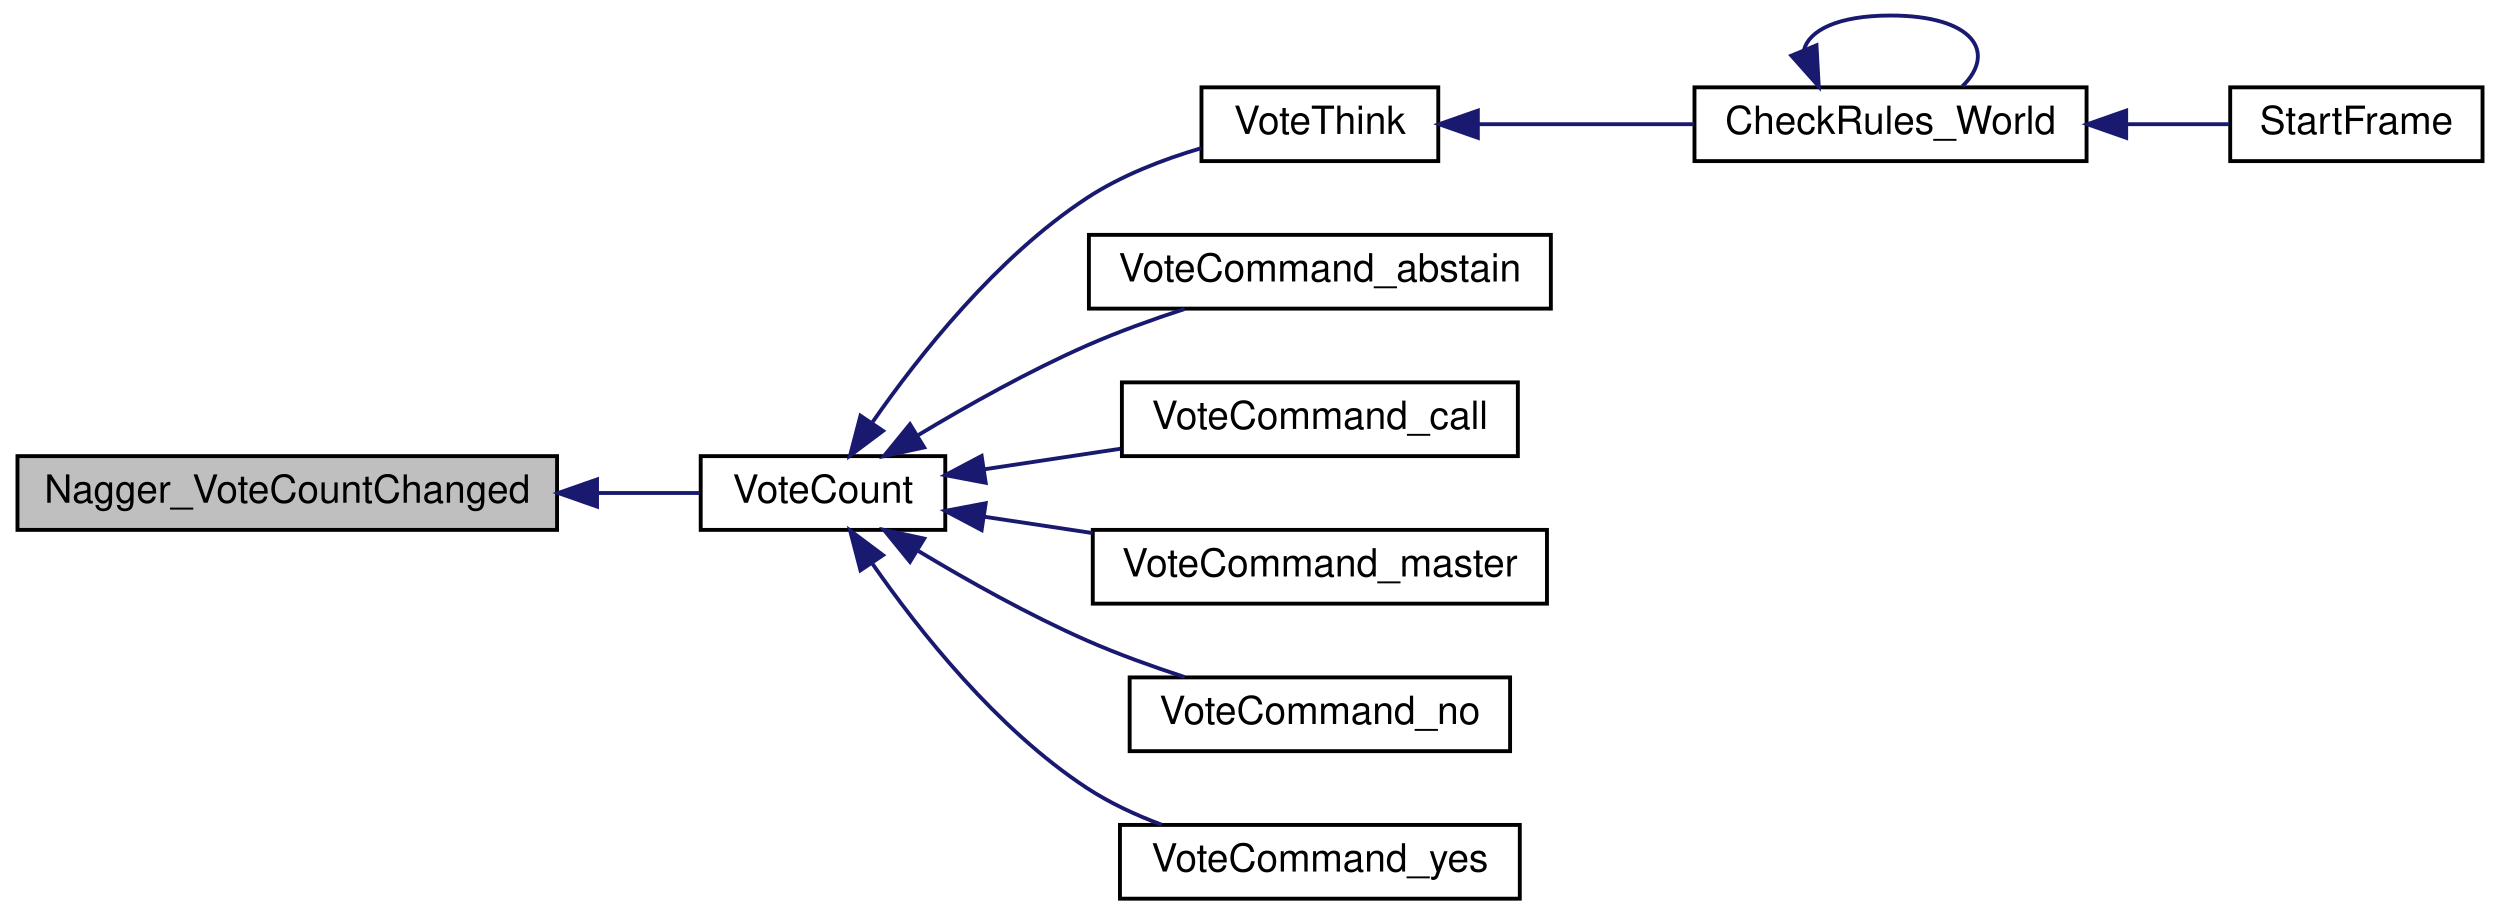
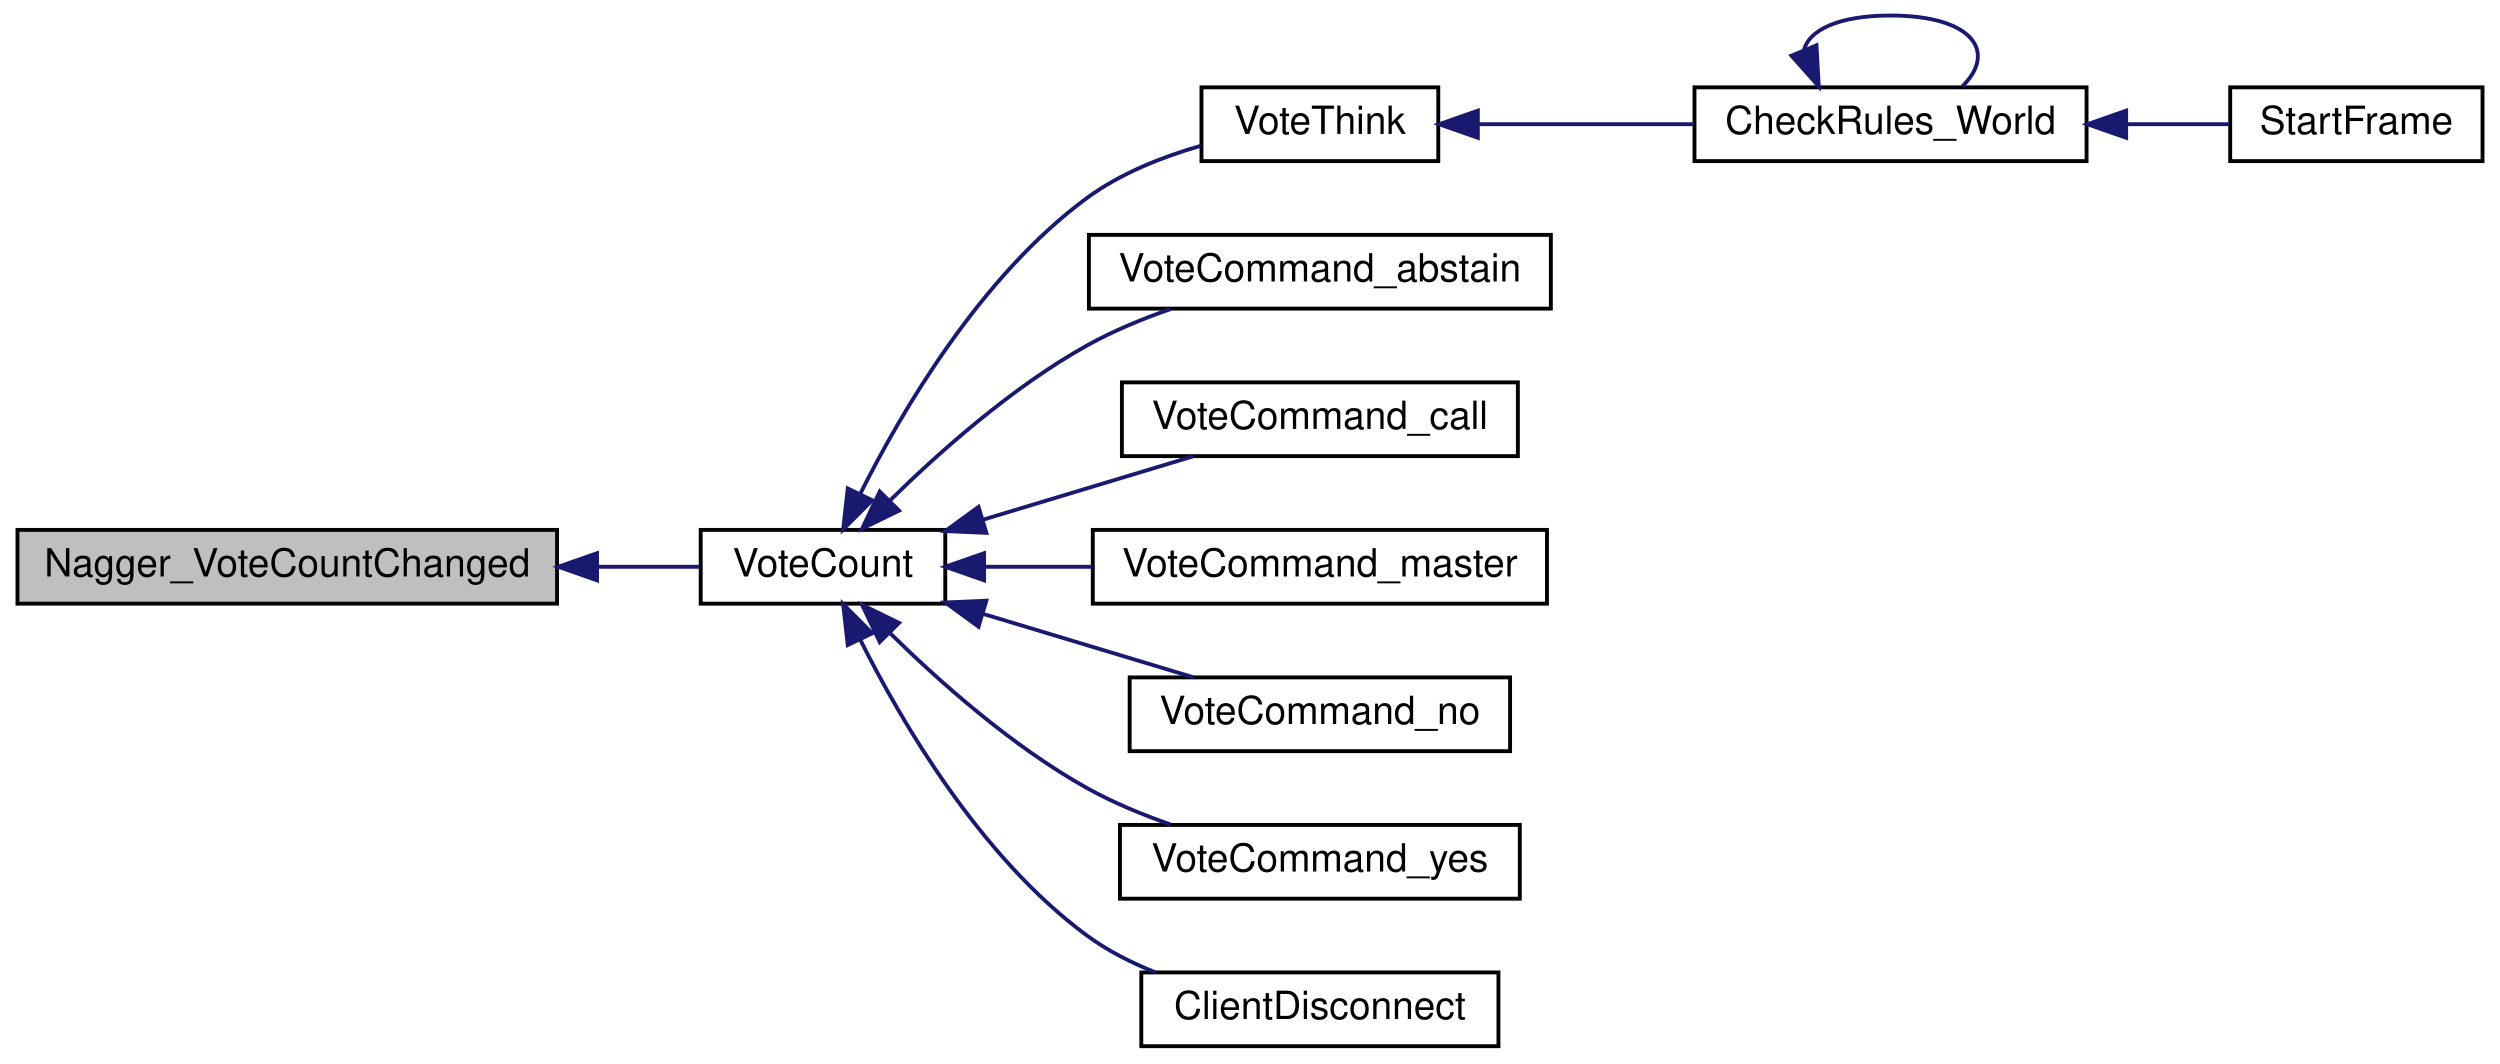
- <svg xmlns="http://www.w3.org/2000/svg" xmlns:xlink="http://www.w3.org/1999/xlink" width="644pt" height="236pt" viewBox="0.00 0.00 644.00 236.00">
-   <g id="graph0" class="graph" transform="scale(1 1) rotate(0) translate(4 232)">
+ <svg xmlns="http://www.w3.org/2000/svg" xmlns:xlink="http://www.w3.org/1999/xlink" width="644pt" height="274pt" viewBox="0.00 0.00 644.00 274.00">
+   <g id="graph0" class="graph" transform="scale(1 1) rotate(0) translate(4 270)">
    <g id="node1" class="node">
-       <polygon fill="#bfbfbf" stroke="black" points="0.5,-95.5 0.5,-114.5 139.5,-114.5 139.5,-95.5 0.5,-95.5" />
-       <text text-anchor="middle" x="70" y="-102.5" font-family="Helvetica,sans-Serif" font-size="10.00">Nagger_VoteCountChanged</text>
+       <polygon fill="#bfbfbf" stroke="black" points="0.5,-114.5 0.5,-133.5 139.5,-133.5 139.5,-114.5 0.5,-114.5" />
+       <text text-anchor="middle" x="70" y="-121.5" font-family="Helvetica,sans-Serif" font-size="10.00">Nagger_VoteCountChanged</text>
    </g>
    <g id="node2" class="node">
      <g id="a_node2">
-         <a xlink:href="../../d1/dad/server_2command_2vote_8qc.html#a8646fbc325b5110f96dbc1a8b324fc5f" target="_top" xlink:title="VoteCount">
-           <polygon fill="none" stroke="black" points="176.5,-95.5 176.5,-114.5 239.5,-114.5 239.5,-95.5 176.5,-95.5" />
-           <text text-anchor="middle" x="208" y="-102.5" font-family="Helvetica,sans-Serif" font-size="10.00">VoteCount</text>
+         <a xlink:href="../../d8/d08/vote_8qh.html#a8646fbc325b5110f96dbc1a8b324fc5f" target="_top" xlink:title="VoteCount">
+           <polygon fill="none" stroke="black" points="176.5,-114.5 176.5,-133.5 239.5,-133.5 239.5,-114.5 176.5,-114.5" />
+           <text text-anchor="middle" x="208" y="-121.5" font-family="Helvetica,sans-Serif" font-size="10.00">VoteCount</text>
        </a>
      </g>
    </g>
    <g id="edge1" class="edge">
-       <path fill="none" stroke="midnightblue" d="M149.94,-105C159.218,-105 168.217,-105 176.222,-105" />
-       <polygon fill="midnightblue" stroke="midnightblue" points="149.797,-101.5 139.797,-105 149.797,-108.5 149.797,-101.5" />
+       <path fill="none" stroke="midnightblue" d="M149.94,-124C159.218,-124 168.217,-124 176.222,-124" />
+       <polygon fill="midnightblue" stroke="midnightblue" points="149.797,-120.5 139.797,-124 149.797,-127.5 149.797,-120.5" />
    </g>
    <g id="node3" class="node">
      <g id="a_node3">
        <a xlink:href="../../d8/d08/vote_8qh.html#a41459531ac2a8175a4f4f92436975439" target="_top" xlink:title="VoteThink">
-           <polygon fill="none" stroke="black" points="305.5,-190.5 305.5,-209.5 366.5,-209.5 366.5,-190.5 305.5,-190.5" />
-           <text text-anchor="middle" x="336" y="-197.5" font-family="Helvetica,sans-Serif" font-size="10.00">VoteThink</text>
+           <polygon fill="none" stroke="black" points="305.5,-228.5 305.5,-247.5 366.5,-247.5 366.5,-228.5 305.5,-228.5" />
+           <text text-anchor="middle" x="336" y="-235.5" font-family="Helvetica,sans-Serif" font-size="10.00">VoteThink</text>
        </a>
      </g>
    </g>
    <g id="edge2" class="edge">
-       <path fill="none" stroke="midnightblue" d="M220.767,-123.262C232.735,-140.461 252.784,-165.793 276,-181 284.822,-186.779 295.536,-190.917 305.4,-193.825" />
-       <polygon fill="midnightblue" stroke="midnightblue" points="223.467,-121.004 214.982,-114.659 217.658,-124.91 223.467,-121.004" />
+       <path fill="none" stroke="midnightblue" d="M217.56,-142.709C228.284,-164.137 248.629,-198.873 276,-219 284.583,-225.311 295.351,-229.583 305.331,-232.448" />
+       <polygon fill="midnightblue" stroke="midnightblue" points="220.687,-141.135 213.199,-133.64 214.378,-144.169 220.687,-141.135" />
    </g>
    <g id="node6" class="node">
      <g id="a_node6">
        <a xlink:href="../../d1/dad/server_2command_2vote_8qc.html#a827a6790fd39955dc53cc86c0985af0a" target="_top" xlink:title="VoteCommand_abstain">
-           <polygon fill="none" stroke="black" points="276.5,-152.5 276.5,-171.5 395.5,-171.5 395.5,-152.5 276.5,-152.5" />
-           <text text-anchor="middle" x="336" y="-159.5" font-family="Helvetica,sans-Serif" font-size="10.00">VoteCommand_abstain</text>
+           <polygon fill="none" stroke="black" points="276.5,-190.5 276.5,-209.5 395.5,-209.5 395.5,-190.5 276.5,-190.5" />
+           <text text-anchor="middle" x="336" y="-197.5" font-family="Helvetica,sans-Serif" font-size="10.00">VoteCommand_abstain</text>
        </a>
      </g>
    </g>
    <g id="edge6" class="edge">
-       <path fill="none" stroke="midnightblue" d="M232.599,-119.958C245.166,-127.515 261.072,-136.445 276,-143 283.981,-146.504 292.818,-149.693 301.171,-152.415" />
-       <polygon fill="midnightblue" stroke="midnightblue" points="234.067,-116.753 223.712,-114.51 230.408,-122.72 234.067,-116.753" />
+       <path fill="none" stroke="midnightblue" d="M225.195,-141.014C237.966,-153.579 256.776,-170.291 276,-181 282.675,-184.718 290.185,-187.835 297.555,-190.399" />
+       <polygon fill="midnightblue" stroke="midnightblue" points="227.595,-138.464 218.073,-133.818 222.619,-143.388 227.595,-138.464" />
    </g>
    <g id="node7" class="node">
      <g id="a_node7">
        <a xlink:href="../../d1/dad/server_2command_2vote_8qc.html#a3cea7e5f9eb477984809aa33562e2434" target="_top" xlink:title="VoteCommand_call">
-           <polygon fill="none" stroke="black" points="285,-114.5 285,-133.5 387,-133.5 387,-114.5 285,-114.5" />
-           <text text-anchor="middle" x="336" y="-121.5" font-family="Helvetica,sans-Serif" font-size="10.00">VoteCommand_call</text>
+           <polygon fill="none" stroke="black" points="285,-152.5 285,-171.5 387,-171.5 387,-152.5 285,-152.5" />
+           <text text-anchor="middle" x="336" y="-159.5" font-family="Helvetica,sans-Serif" font-size="10.00">VoteCommand_call</text>
        </a>
      </g>
    </g>
    <g id="edge7" class="edge">
-       <path fill="none" stroke="midnightblue" d="M249.432,-111.097C260.635,-112.786 272.935,-114.641 284.63,-116.405" />
-       <polygon fill="midnightblue" stroke="midnightblue" points="249.911,-107.63 239.501,-109.599 248.867,-114.551 249.911,-107.63" />
+       <path fill="none" stroke="midnightblue" d="M249.443,-136.197C266.937,-141.473 287.105,-147.555 303.464,-152.489" />
+       <polygon fill="midnightblue" stroke="midnightblue" points="250.086,-132.735 239.501,-133.199 248.065,-139.437 250.086,-132.735" />
    </g>
    <g id="node8" class="node">
      <g id="a_node8">
        <a xlink:href="../../d1/dad/server_2command_2vote_8qc.html#afc5d81170122263e3548af3ce2537e7f" target="_top" xlink:title="VoteCommand_master">
-           <polygon fill="none" stroke="black" points="277.5,-76.5 277.5,-95.5 394.5,-95.5 394.5,-76.5 277.5,-76.5" />
-           <text text-anchor="middle" x="336" y="-83.5" font-family="Helvetica,sans-Serif" font-size="10.00">VoteCommand_master</text>
+           <polygon fill="none" stroke="black" points="277.5,-114.5 277.5,-133.5 394.5,-133.5 394.5,-114.5 277.5,-114.5" />
+           <text text-anchor="middle" x="336" y="-121.5" font-family="Helvetica,sans-Serif" font-size="10.00">VoteCommand_master</text>
        </a>
      </g>
    </g>
    <g id="edge8" class="edge">
-       <path fill="none" stroke="midnightblue" d="M249.565,-98.883C258.449,-97.543 268.018,-96.1 277.424,-94.682" />
-       <polygon fill="midnightblue" stroke="midnightblue" points="248.867,-95.449 239.501,-100.401 249.911,-102.37 248.867,-95.449" />
+       <path fill="none" stroke="midnightblue" d="M249.565,-124C258.449,-124 268.018,-124 277.424,-124" />
+       <polygon fill="midnightblue" stroke="midnightblue" points="249.501,-120.5 239.501,-124 249.501,-127.5 249.501,-120.5" />
    </g>
    <g id="node9" class="node">
      <g id="a_node9">
        <a xlink:href="../../d1/dad/server_2command_2vote_8qc.html#a47be4be6ffbff0d839465b18cf771c9a" target="_top" xlink:title="VoteCommand_no">
-           <polygon fill="none" stroke="black" points="287,-38.5 287,-57.5 385,-57.5 385,-38.5 287,-38.5" />
-           <text text-anchor="middle" x="336" y="-45.5" font-family="Helvetica,sans-Serif" font-size="10.00">VoteCommand_no</text>
+           <polygon fill="none" stroke="black" points="287,-76.5 287,-95.5 385,-95.5 385,-76.5 287,-76.5" />
+           <text text-anchor="middle" x="336" y="-83.5" font-family="Helvetica,sans-Serif" font-size="10.00">VoteCommand_no</text>
        </a>
      </g>
    </g>
    <g id="edge9" class="edge">
-       <path fill="none" stroke="midnightblue" d="M232.599,-90.042C245.166,-82.485 261.072,-73.555 276,-67 283.981,-63.496 292.818,-60.307 301.171,-57.585" />
-       <polygon fill="midnightblue" stroke="midnightblue" points="230.408,-87.28 223.712,-95.49 234.067,-93.247 230.408,-87.28" />
+       <path fill="none" stroke="midnightblue" d="M249.443,-111.803C266.937,-106.527 287.105,-100.445 303.464,-95.511" />
+       <polygon fill="midnightblue" stroke="midnightblue" points="248.065,-108.563 239.501,-114.801 250.086,-115.265 248.065,-108.563" />
    </g>
    <g id="node10" class="node">
      <g id="a_node10">
        <a xlink:href="../../d1/dad/server_2command_2vote_8qc.html#aaa71782429a29dc1281807e966deaf7a" target="_top" xlink:title="VoteCommand_yes">
-           <polygon fill="none" stroke="black" points="284.5,-0.5 284.5,-19.5 387.5,-19.5 387.5,-0.5 284.5,-0.5" />
-           <text text-anchor="middle" x="336" y="-7.5" font-family="Helvetica,sans-Serif" font-size="10.00">VoteCommand_yes</text>
+           <polygon fill="none" stroke="black" points="284.5,-38.5 284.5,-57.5 387.5,-57.5 387.5,-38.5 284.5,-38.5" />
+           <text text-anchor="middle" x="336" y="-45.5" font-family="Helvetica,sans-Serif" font-size="10.00">VoteCommand_yes</text>
        </a>
      </g>
    </g>
    <g id="edge10" class="edge">
-       <path fill="none" stroke="midnightblue" d="M220.767,-86.738C232.735,-69.539 252.784,-44.207 276,-29 281.851,-25.167 288.535,-22.056 295.251,-19.547" />
-       <polygon fill="midnightblue" stroke="midnightblue" points="217.658,-85.09 214.982,-95.341 223.467,-88.996 217.658,-85.09" />
+       <path fill="none" stroke="midnightblue" d="M225.195,-106.986C237.966,-94.421 256.776,-77.709 276,-67 282.675,-63.282 290.185,-60.165 297.555,-57.601" />
+       <polygon fill="midnightblue" stroke="midnightblue" points="222.619,-104.612 218.073,-114.182 227.595,-109.536 222.619,-104.612" />
+     </g>
+     <g id="node11" class="node">
+       <g id="a_node11">
+         <a xlink:href="../../da/d53/cl__client_8qc.html#aba4837a3272d5055dbaa26db3590852d" target="_top" xlink:title="ClientDisconnect">
+           <polygon fill="none" stroke="black" points="290,-0.5 290,-19.5 382,-19.5 382,-0.5 290,-0.5" />
+           <text text-anchor="middle" x="336" y="-7.5" font-family="Helvetica,sans-Serif" font-size="10.00">ClientDisconnect</text>
+         </a>
+       </g>
+     </g>
+     <g id="edge11" class="edge">
+       <path fill="none" stroke="midnightblue" d="M217.56,-105.291C228.284,-83.863 248.629,-49.127 276,-29 281.288,-25.111 287.406,-21.997 293.659,-19.509" />
+       <polygon fill="midnightblue" stroke="midnightblue" points="214.378,-103.831 213.199,-114.36 220.687,-106.865 214.378,-103.831" />
    </g>
    <g id="node4" class="node">
      <g id="a_node4">
        <a xlink:href="../../d7/d97/g__world_8qh.html#a233af455133bc7ba4e3e100115bf2885" target="_top" xlink:title="CheckRules_World">
-           <polygon fill="none" stroke="black" points="432.5,-190.5 432.5,-209.5 533.5,-209.5 533.5,-190.5 432.5,-190.5" />
-           <text text-anchor="middle" x="483" y="-197.5" font-family="Helvetica,sans-Serif" font-size="10.00">CheckRules_World</text>
+           <polygon fill="none" stroke="black" points="432.5,-228.5 432.5,-247.5 533.5,-247.5 533.5,-228.5 432.5,-228.5" />
+           <text text-anchor="middle" x="483" y="-235.5" font-family="Helvetica,sans-Serif" font-size="10.00">CheckRules_World</text>
        </a>
      </g>
    </g>
    <g id="edge3" class="edge">
-       <path fill="none" stroke="midnightblue" d="M376.922,-200C394.063,-200 414.271,-200 432.362,-200" />
-       <polygon fill="midnightblue" stroke="midnightblue" points="376.693,-196.5 366.693,-200 376.693,-203.5 376.693,-196.5" />
+       <path fill="none" stroke="midnightblue" d="M376.922,-238C394.063,-238 414.271,-238 432.362,-238" />
+       <polygon fill="midnightblue" stroke="midnightblue" points="376.693,-234.5 366.693,-238 376.693,-241.5 376.693,-234.5" />
    </g>
    <g id="edge4" class="edge">
-       <path fill="none" stroke="midnightblue" d="M460.679,-219.029C461.896,-224.128 469.337,-228 483,-228 504.328,-228 510.493,-218.565 501.495,-209.757" />
-       <polygon fill="midnightblue" stroke="midnightblue" points="463.926,-220.336 464.505,-209.757 457.455,-217.666 463.926,-220.336" />
+       <path fill="none" stroke="midnightblue" d="M460.679,-257.029C461.896,-262.128 469.337,-266 483,-266 504.328,-266 510.493,-256.565 501.495,-247.757" />
+       <polygon fill="midnightblue" stroke="midnightblue" points="463.926,-258.336 464.505,-247.757 457.455,-255.666 463.926,-258.336" />
    </g>
    <g id="node5" class="node">
      <g id="a_node5">
        <a xlink:href="../../d3/d4f/sv__main_8qc.html#a554af7e2ac58045168dad9eca30bc8b1" target="_top" xlink:title="StartFrame">
-           <polygon fill="none" stroke="black" points="570.5,-190.5 570.5,-209.5 635.5,-209.5 635.5,-190.5 570.5,-190.5" />
-           <text text-anchor="middle" x="603" y="-197.5" font-family="Helvetica,sans-Serif" font-size="10.00">StartFrame</text>
+           <polygon fill="none" stroke="black" points="570.5,-228.5 570.5,-247.5 635.5,-247.5 635.5,-228.5 570.5,-228.5" />
+           <text text-anchor="middle" x="603" y="-235.5" font-family="Helvetica,sans-Serif" font-size="10.00">StartFrame</text>
        </a>
      </g>
    </g>
    <g id="edge5" class="edge">
-       <path fill="none" stroke="midnightblue" d="M543.907,-200C552.976,-200 562.017,-200 570.172,-200" />
-       <polygon fill="midnightblue" stroke="midnightblue" points="543.701,-196.5 533.701,-200 543.701,-203.5 543.701,-196.5" />
+       <path fill="none" stroke="midnightblue" d="M543.907,-238C552.976,-238 562.017,-238 570.172,-238" />
+       <polygon fill="midnightblue" stroke="midnightblue" points="543.701,-234.5 533.701,-238 543.701,-241.5 543.701,-234.5" />
    </g>
  </g>
</svg>
